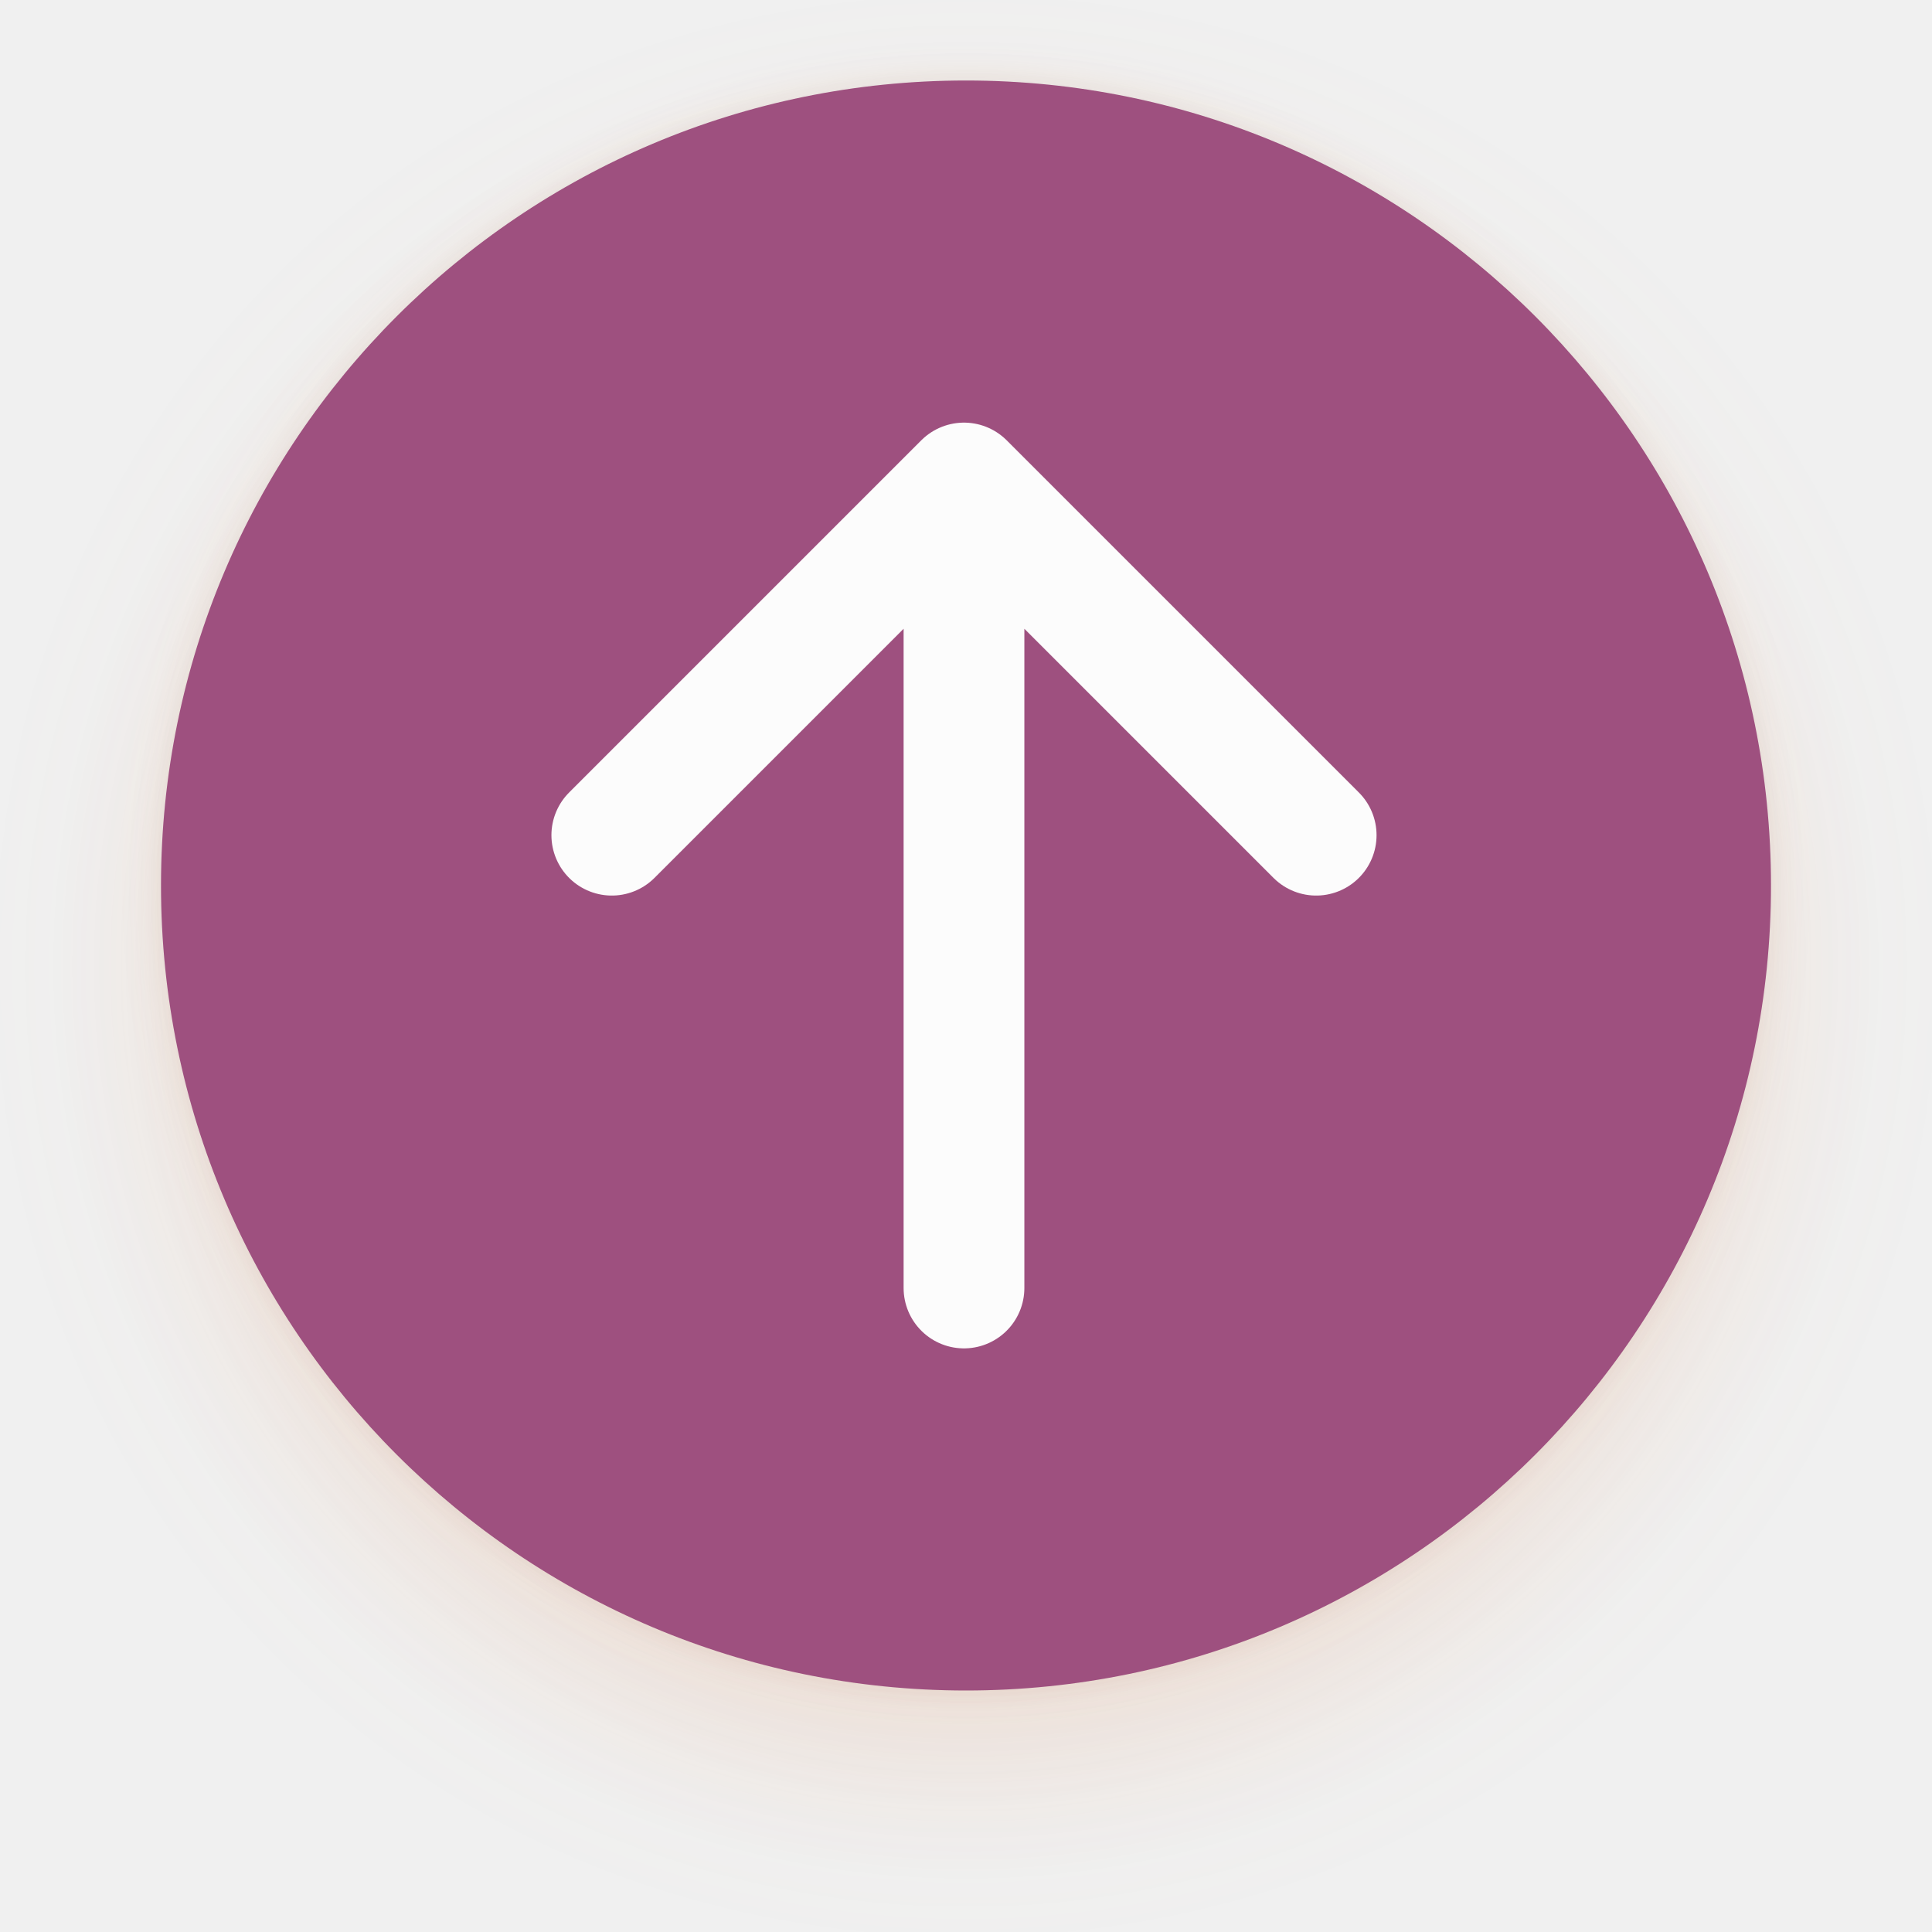
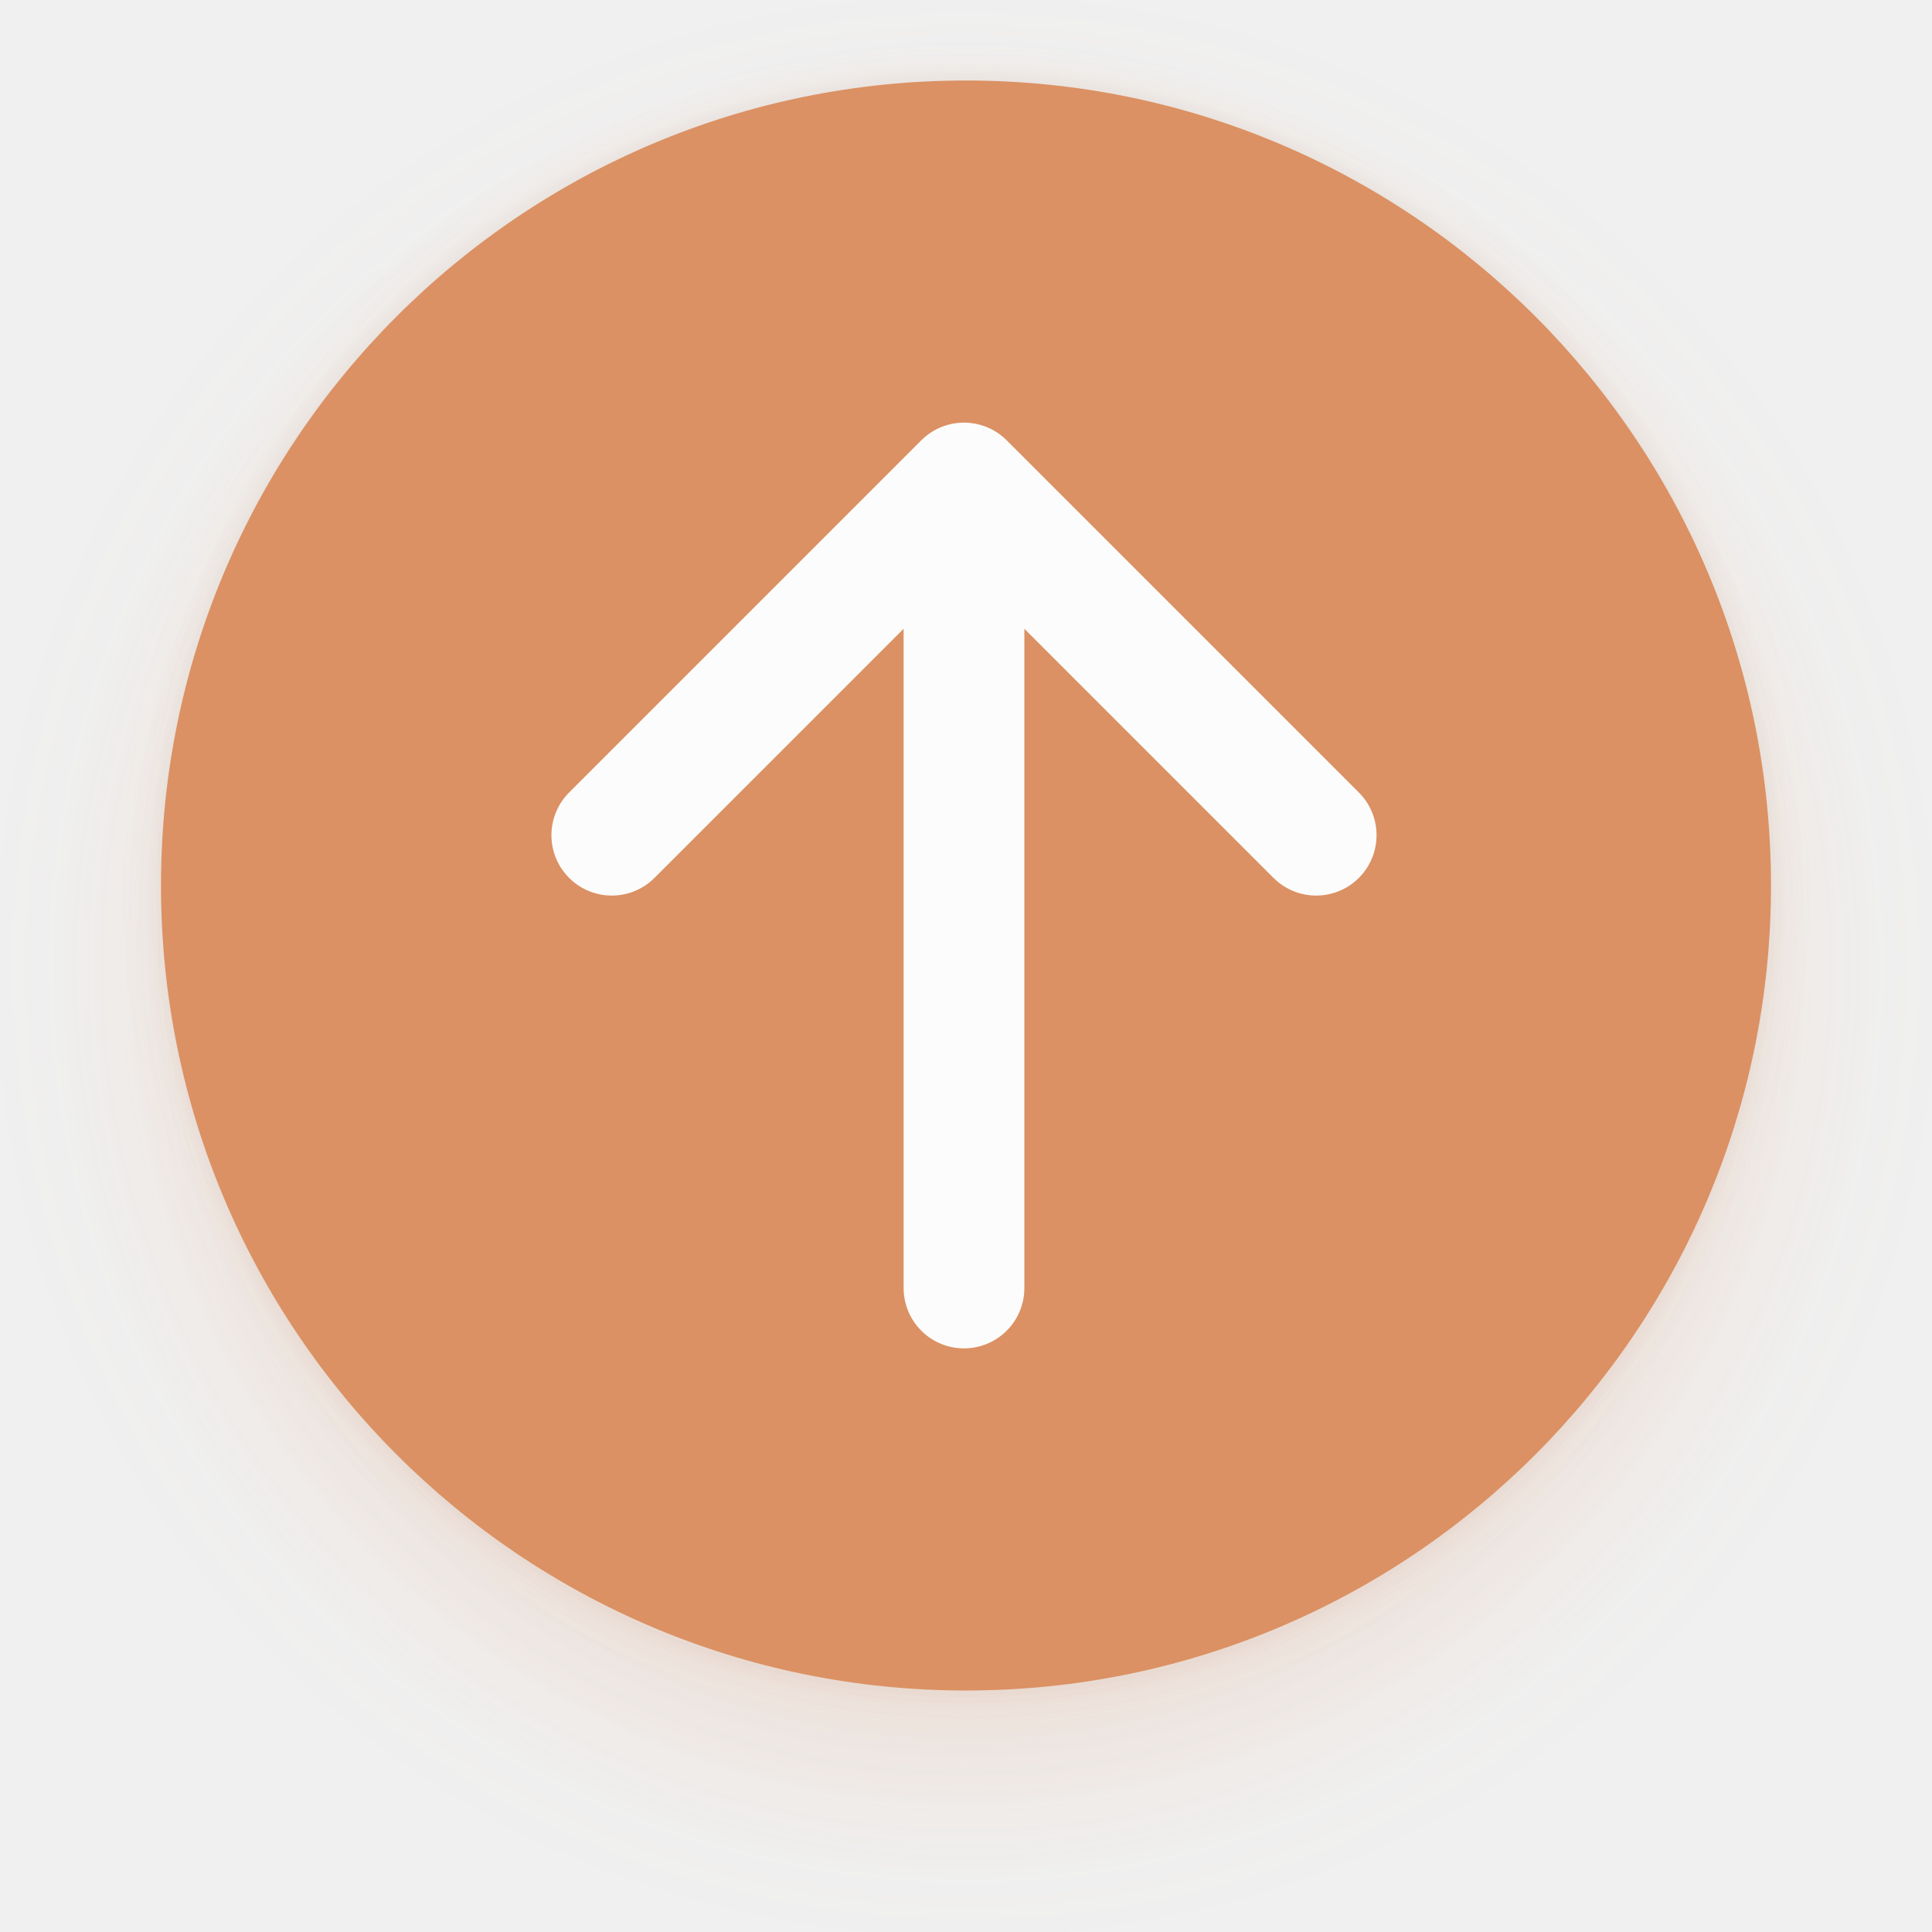
<svg xmlns="http://www.w3.org/2000/svg" width="96" height="96" viewBox="0 0 96 96" fill="none">
  <g opacity="0.8">
    <g filter="url(#filter0_ddd)">
-       <circle cx="48" cy="44" r="40" fill="#8a2863" />
+       <circle cx="48" cy="44" r="40" fill="#D67940" />
    </g>
    <path d="M47.9 64V24M47.9 24L30.4 41.5M47.9 24L65.4 41.5" stroke="white" stroke-width="6" stroke-linecap="round" stroke-linejoin="round" />
  </g>
  <defs>
    <filter id="filter0_ddd" x="0" y="0" width="96" height="96" filterUnits="userSpaceOnUse" color-interpolation-filters="sRGB">
      <feFlood flood-opacity="0" result="BackgroundImageFix" />
      <feColorMatrix in="SourceAlpha" type="matrix" values="0 0 0 0 0 0 0 0 0 0 0 0 0 0 0 0 0 0 127 0" />
      <feOffset />
      <feGaussianBlur stdDeviation="0.5" />
      <feColorMatrix type="matrix" values="0 0 0 0 0 0 0 0 0 0 0 0 0 0 0 0 0 0 0.04 0" />
      <feBlend mode="normal" in2="BackgroundImageFix" result="effect1_dropShadow" />
      <feColorMatrix in="SourceAlpha" type="matrix" values="0 0 0 0 0 0 0 0 0 0 0 0 0 0 0 0 0 0 127 0" />
      <feOffset />
      <feGaussianBlur stdDeviation="1" />
      <feColorMatrix type="matrix" values="0 0 0 0 0.839 0 0 0 0 0.475 0 0 0 0 0.251 0 0 0 0.12 0" />
      <feBlend mode="normal" in2="effect1_dropShadow" result="effect2_dropShadow" />
      <feColorMatrix in="SourceAlpha" type="matrix" values="0 0 0 0 0 0 0 0 0 0 0 0 0 0 0 0 0 0 127 0" />
      <feOffset dy="4" />
      <feGaussianBlur stdDeviation="4" />
      <feColorMatrix type="matrix" values="0 0 0 0 0.839 0 0 0 0 0.475 0 0 0 0 0.251 0 0 0 0.18 0" />
      <feBlend mode="normal" in2="effect2_dropShadow" result="effect3_dropShadow" />
      <feBlend mode="normal" in="SourceGraphic" in2="effect3_dropShadow" result="shape" />
    </filter>
  </defs>
</svg>
